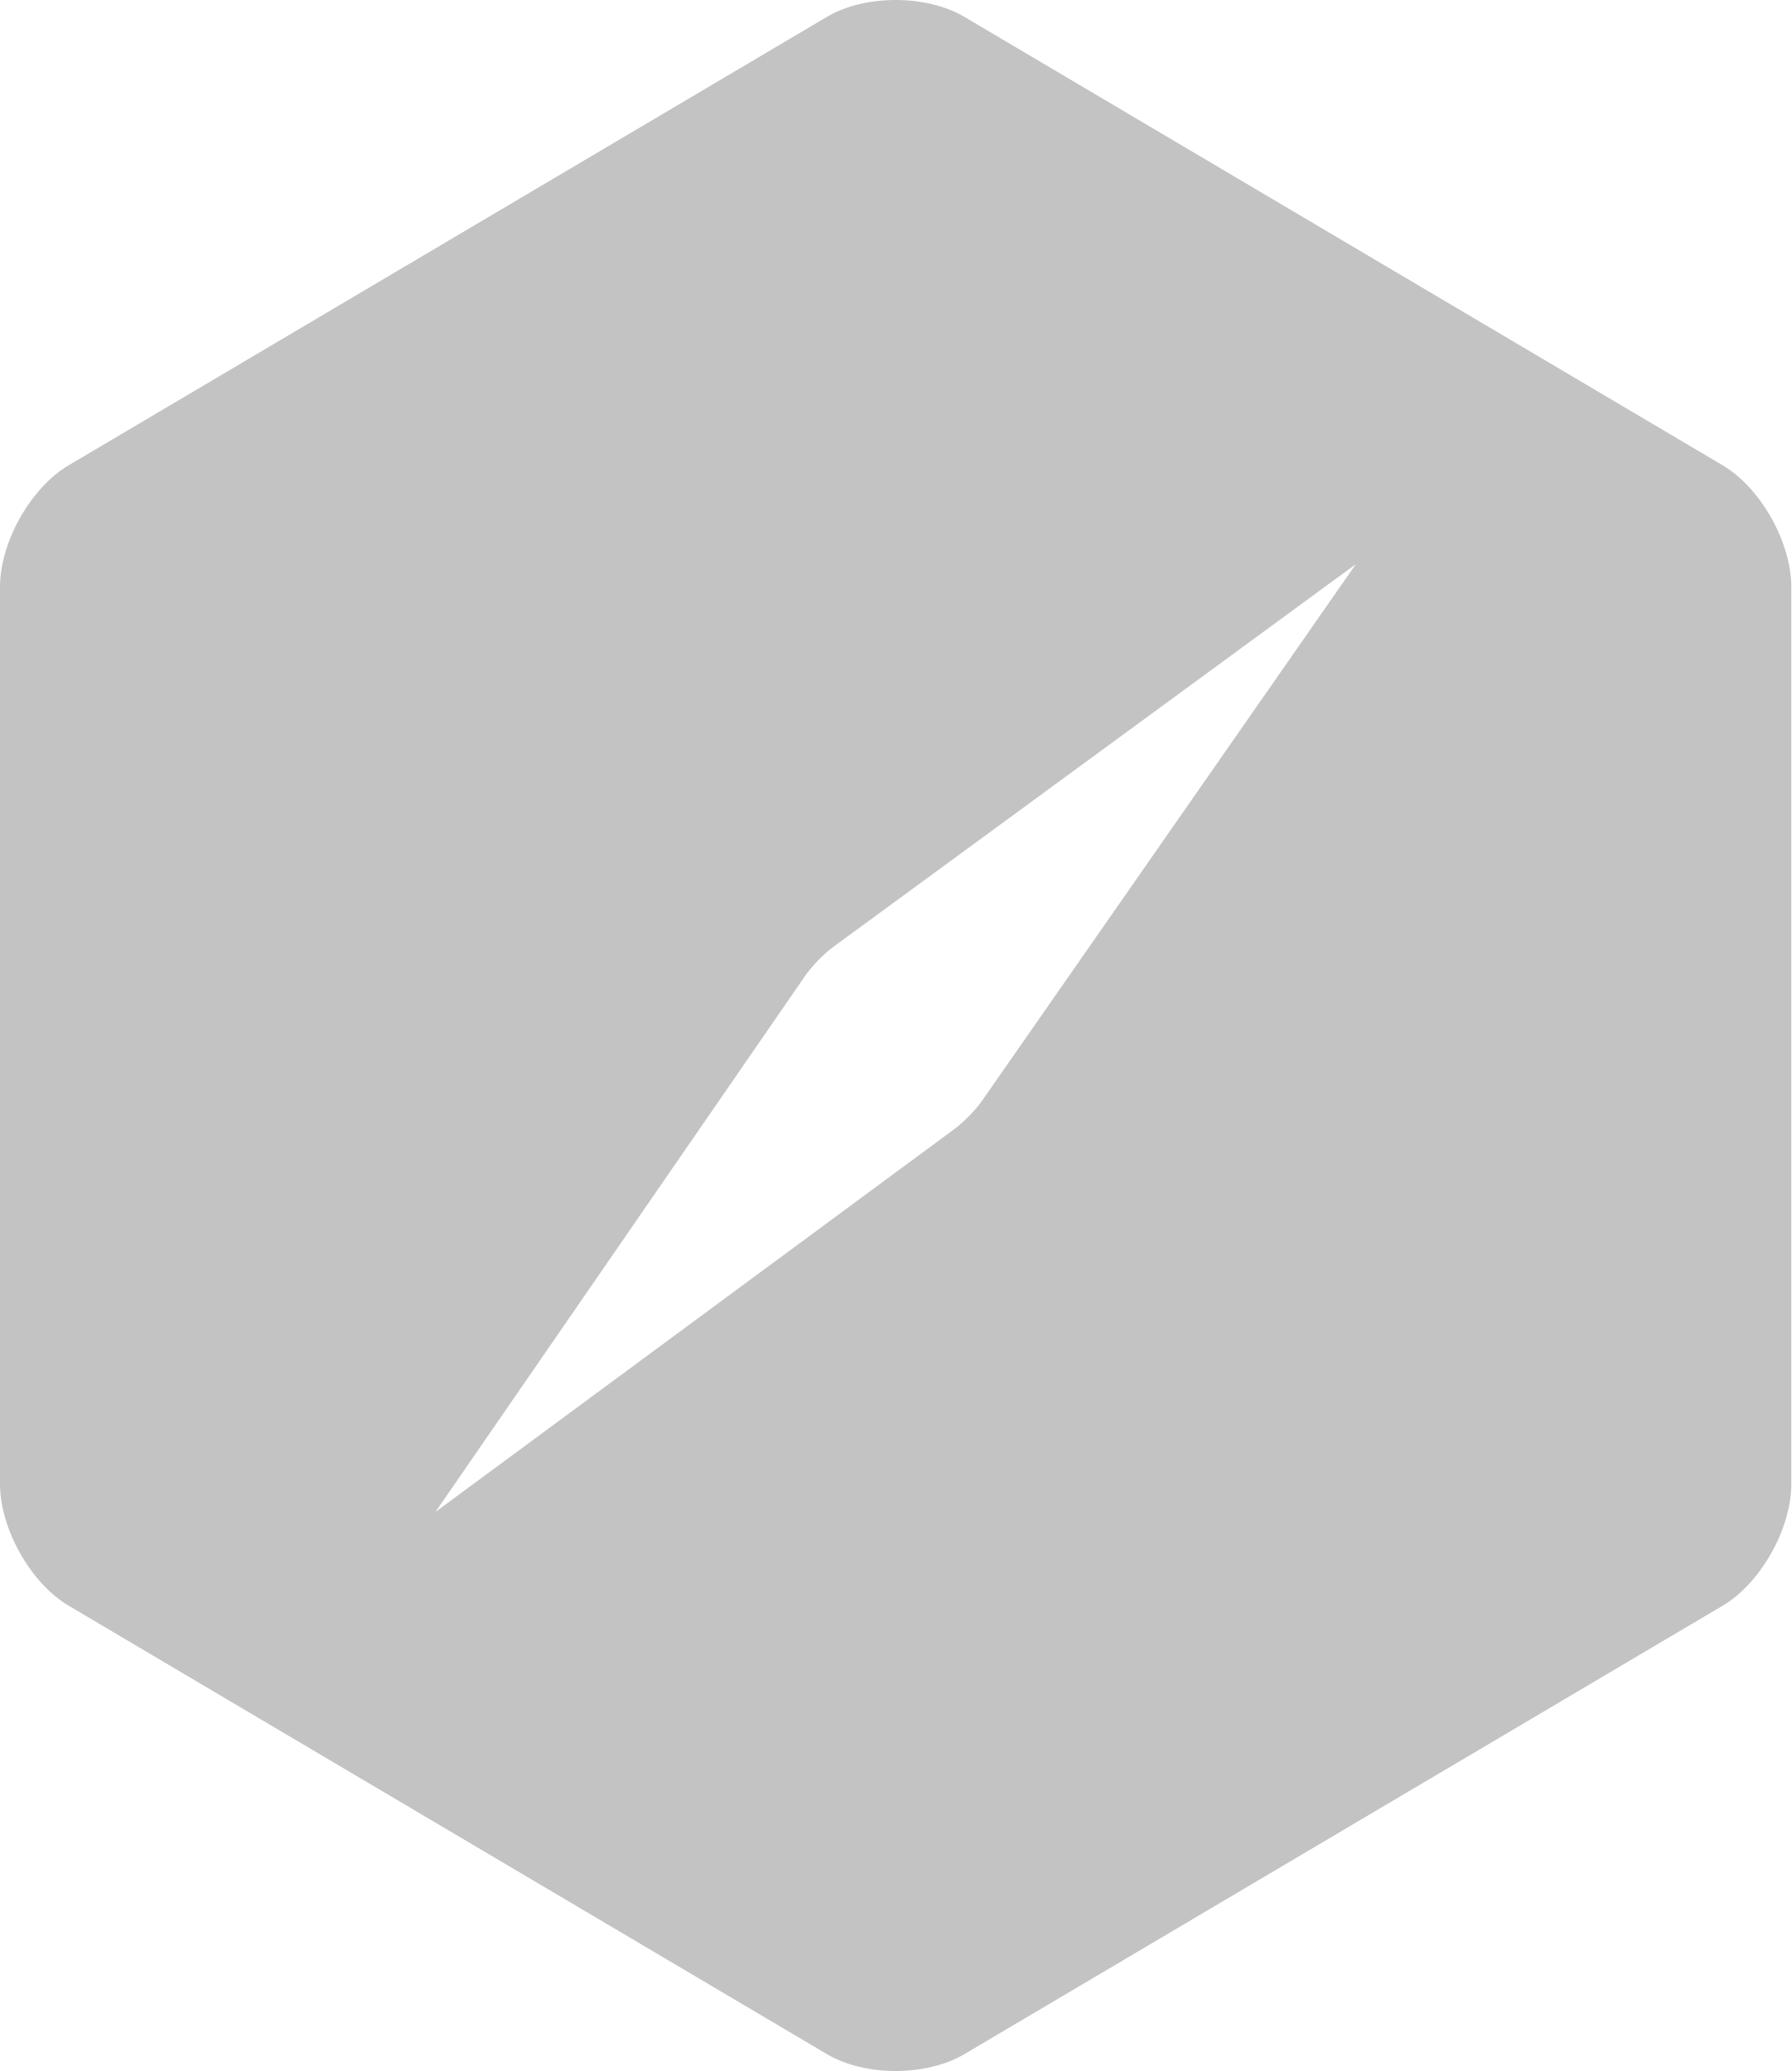
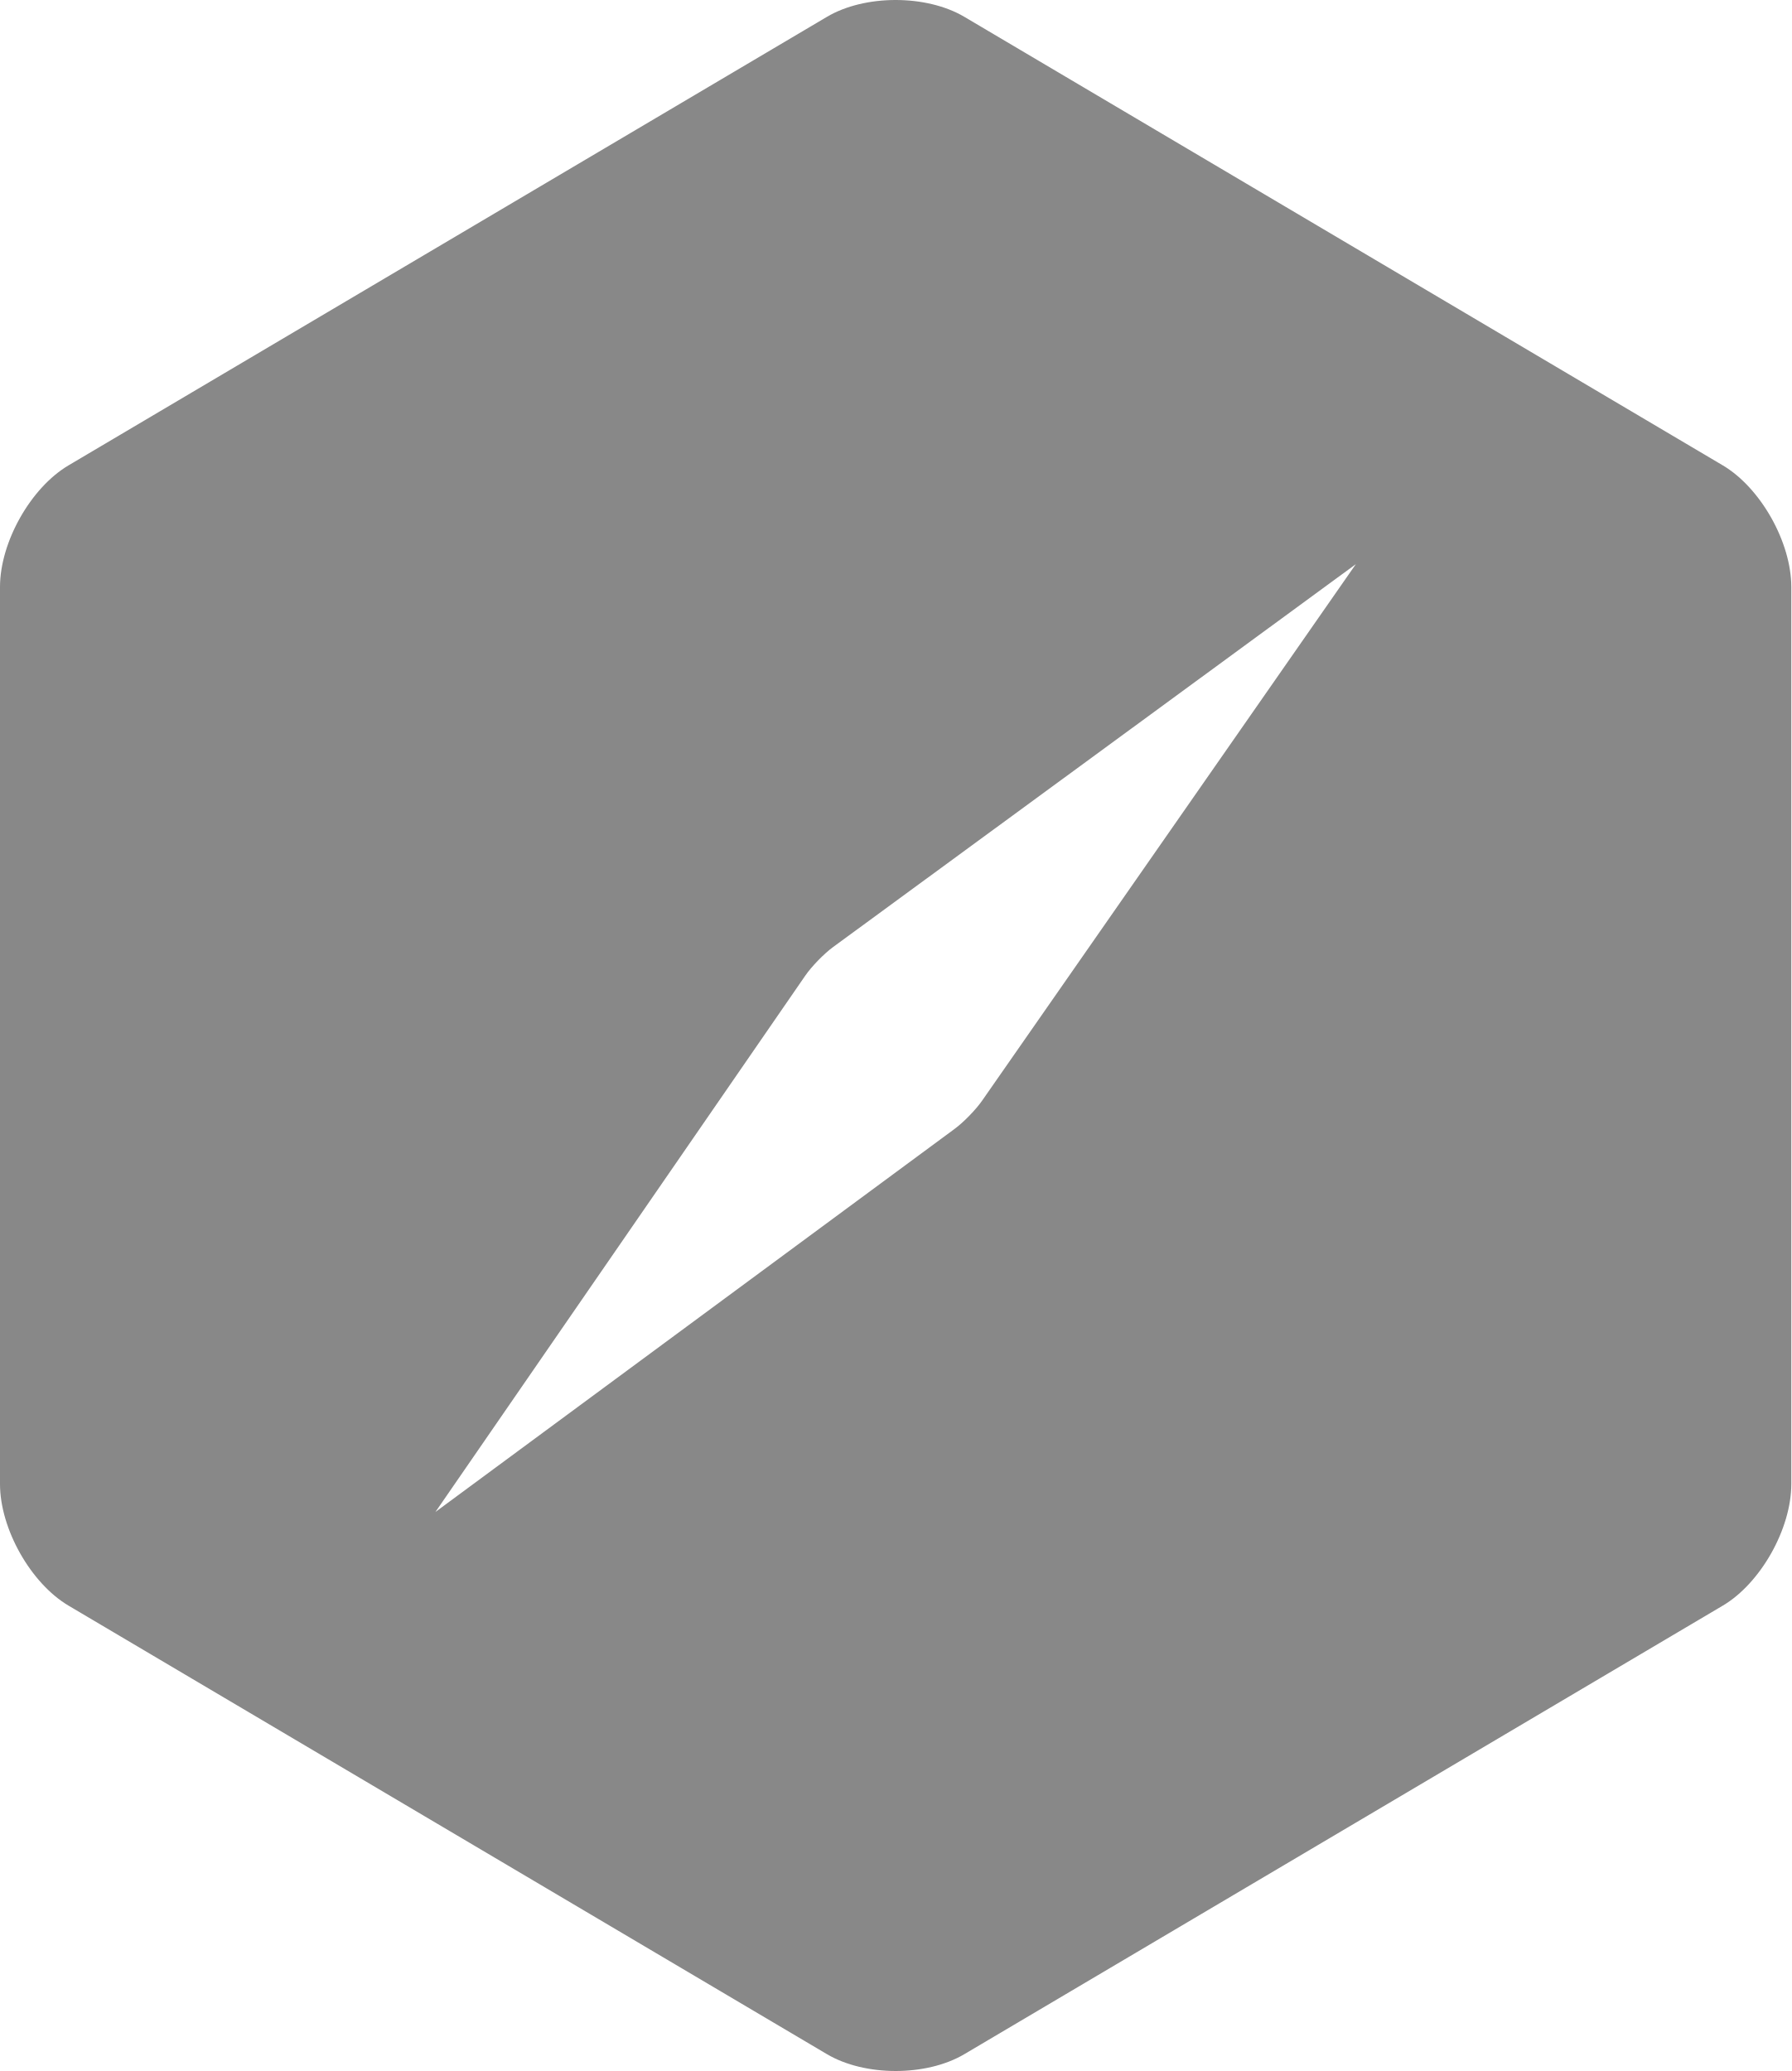
<svg xmlns="http://www.w3.org/2000/svg" width="32px" height="37px" viewBox="0 0 32 37" version="1.1">
  <defs />
  <g id="Page-2" stroke="none" stroke-width="1" fill="none" fill-rule="evenodd">
-     <g id="Test" transform="translate(-52, -48)" fill="#888888" opacity="0.5">
+     <g id="Test" transform="translate(-52, -48)" fill="#888888" opacity="1">
      <path d="M66.774,48.3 C67.451,47.9 68.548,47.9 69.226,48.3 L82.774,56.313 C83.451,56.713 84,57.686 84,58.487 L84,74.513 C84,75.313 83.452,76.287 82.774,76.687 L69.226,84.7 C68.549,85.1 67.452,85.1 66.774,84.7 L53.226,76.687 C52.549,76.287 52,75.314 52,74.513 L52,58.487 C52,57.687 52.548,56.713 53.226,56.313 L66.774,48.3 L66.774,48.3 Z M66.878,64.923 C66.719,65.04 66.499,65.266 66.386,65.43 L59.779,75.012 L69.054,68.168 C69.213,68.051 69.434,67.824 69.546,67.662 L76.221,58.079 L66.878,64.923 L66.878,64.923 Z" id="Trailblazer-Logo-2" />
    </g>
  </g>
</svg>
